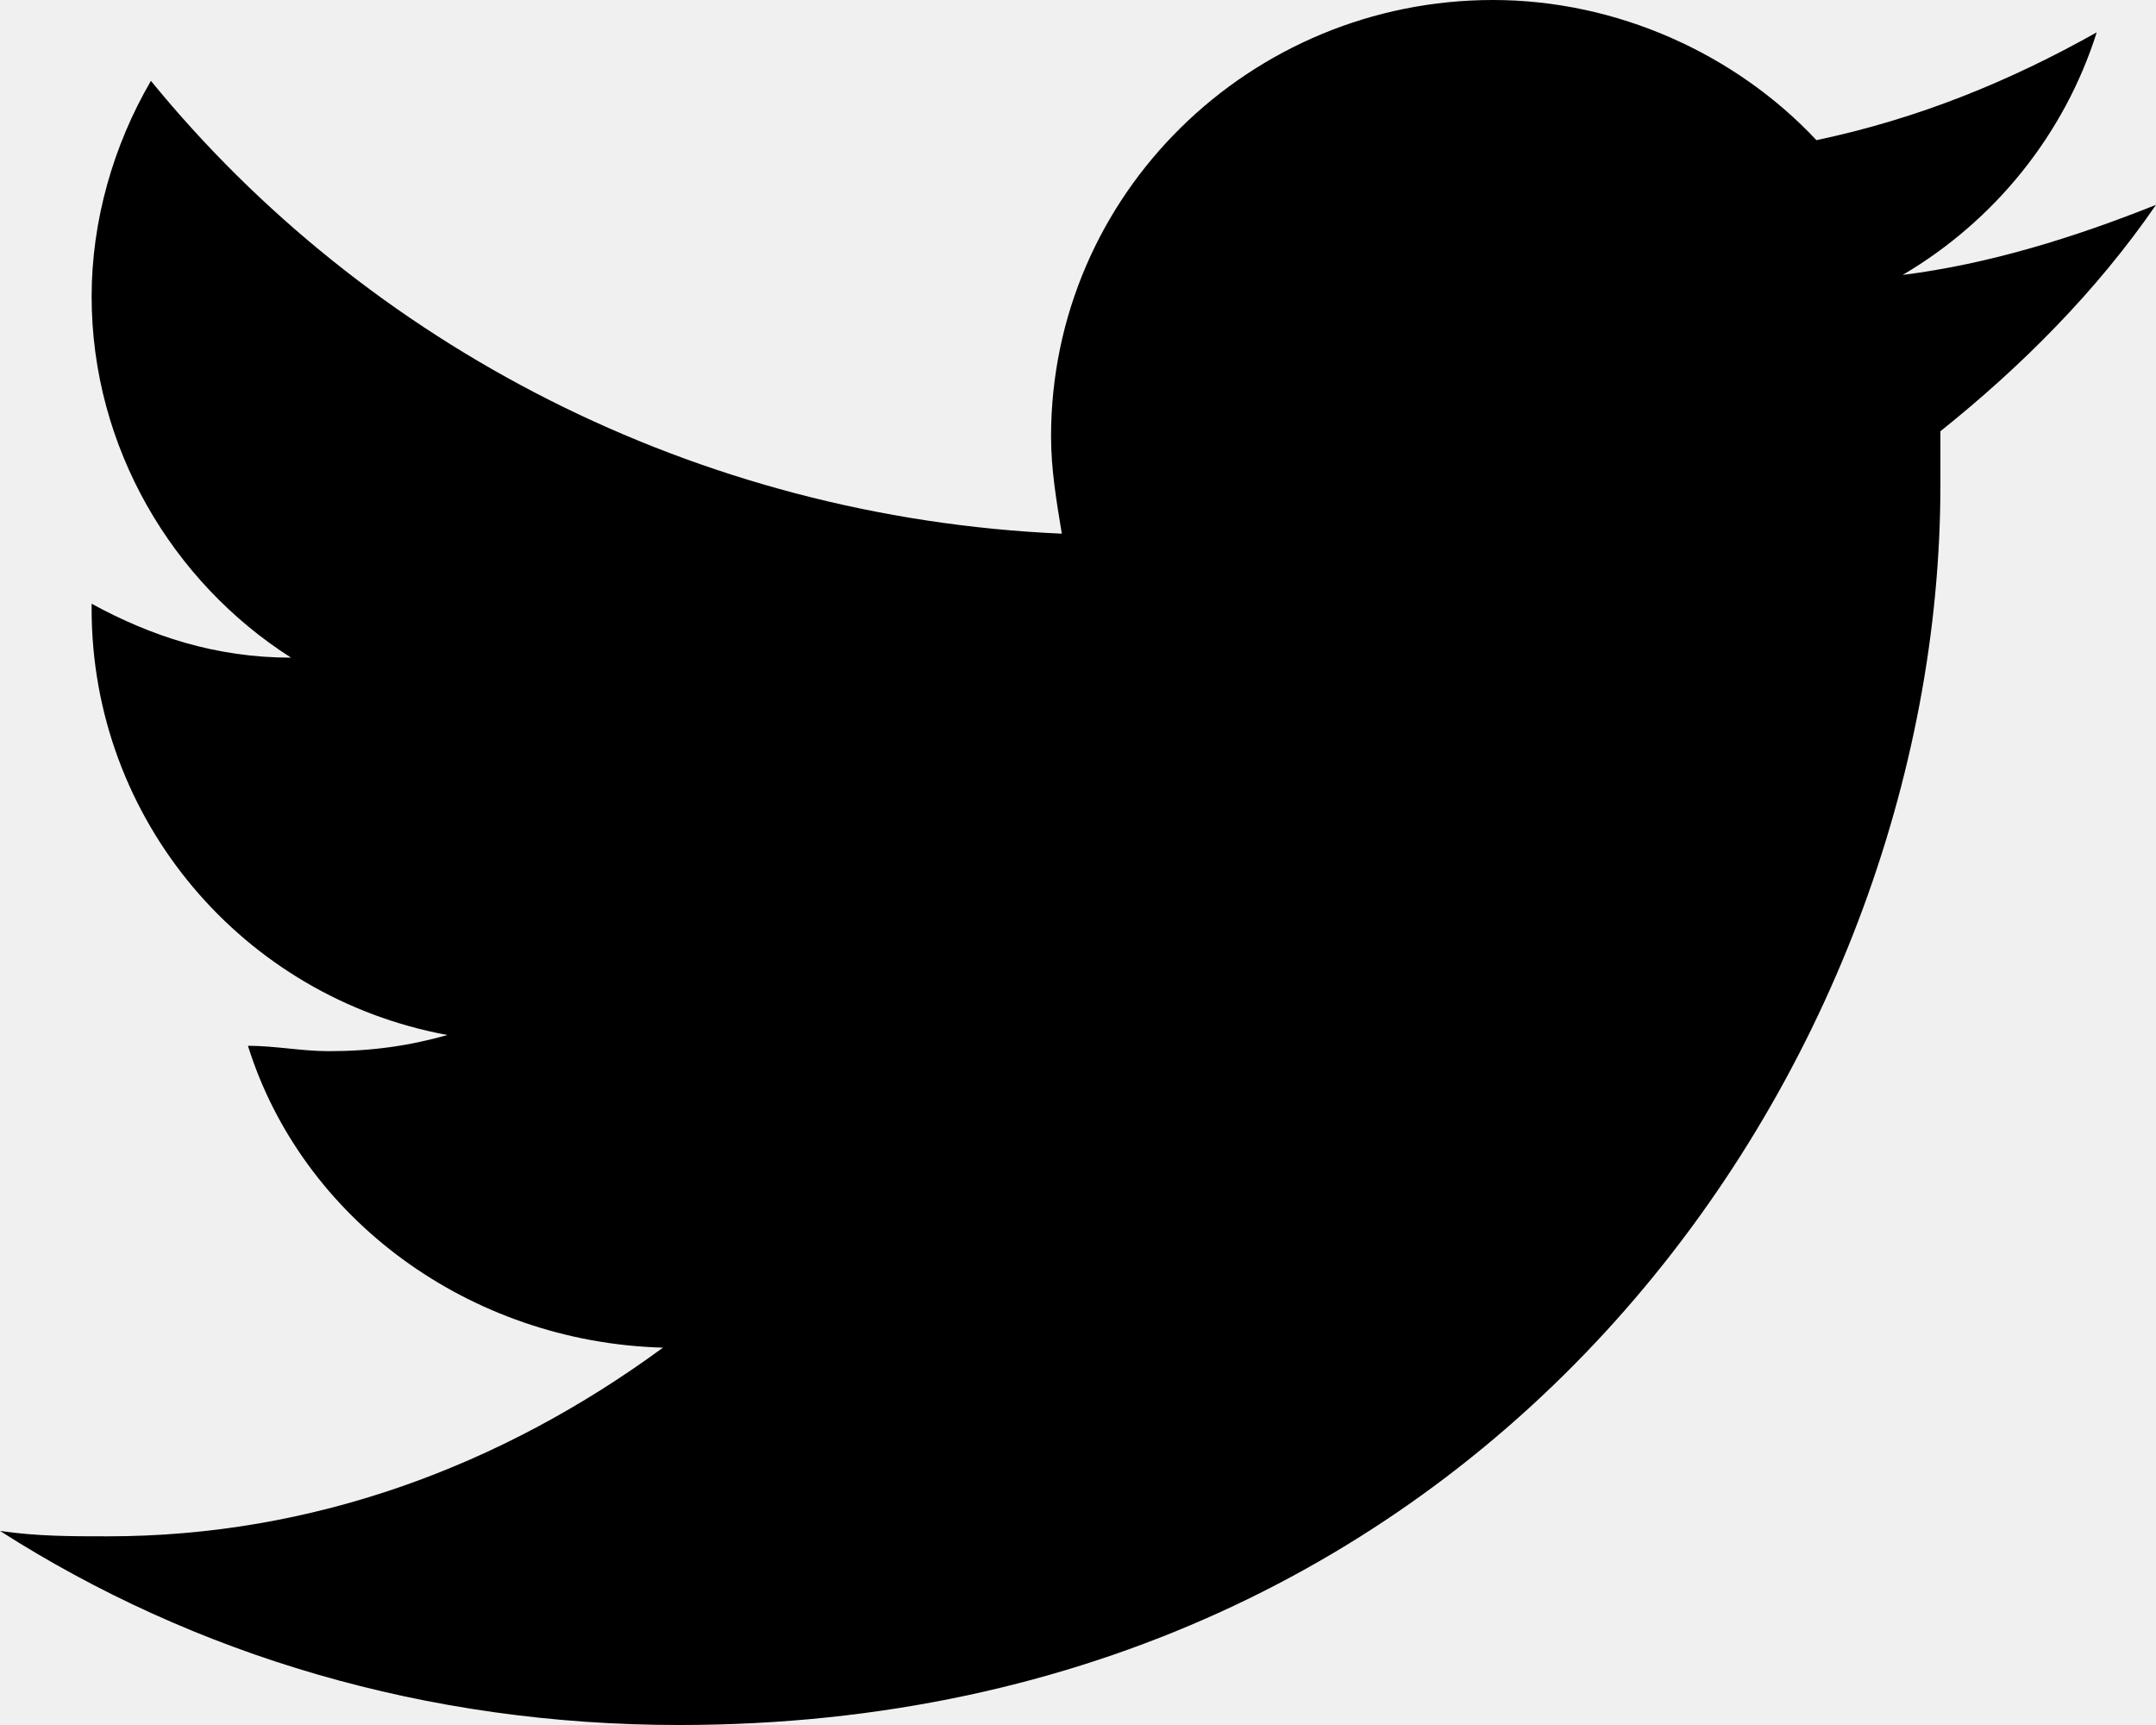
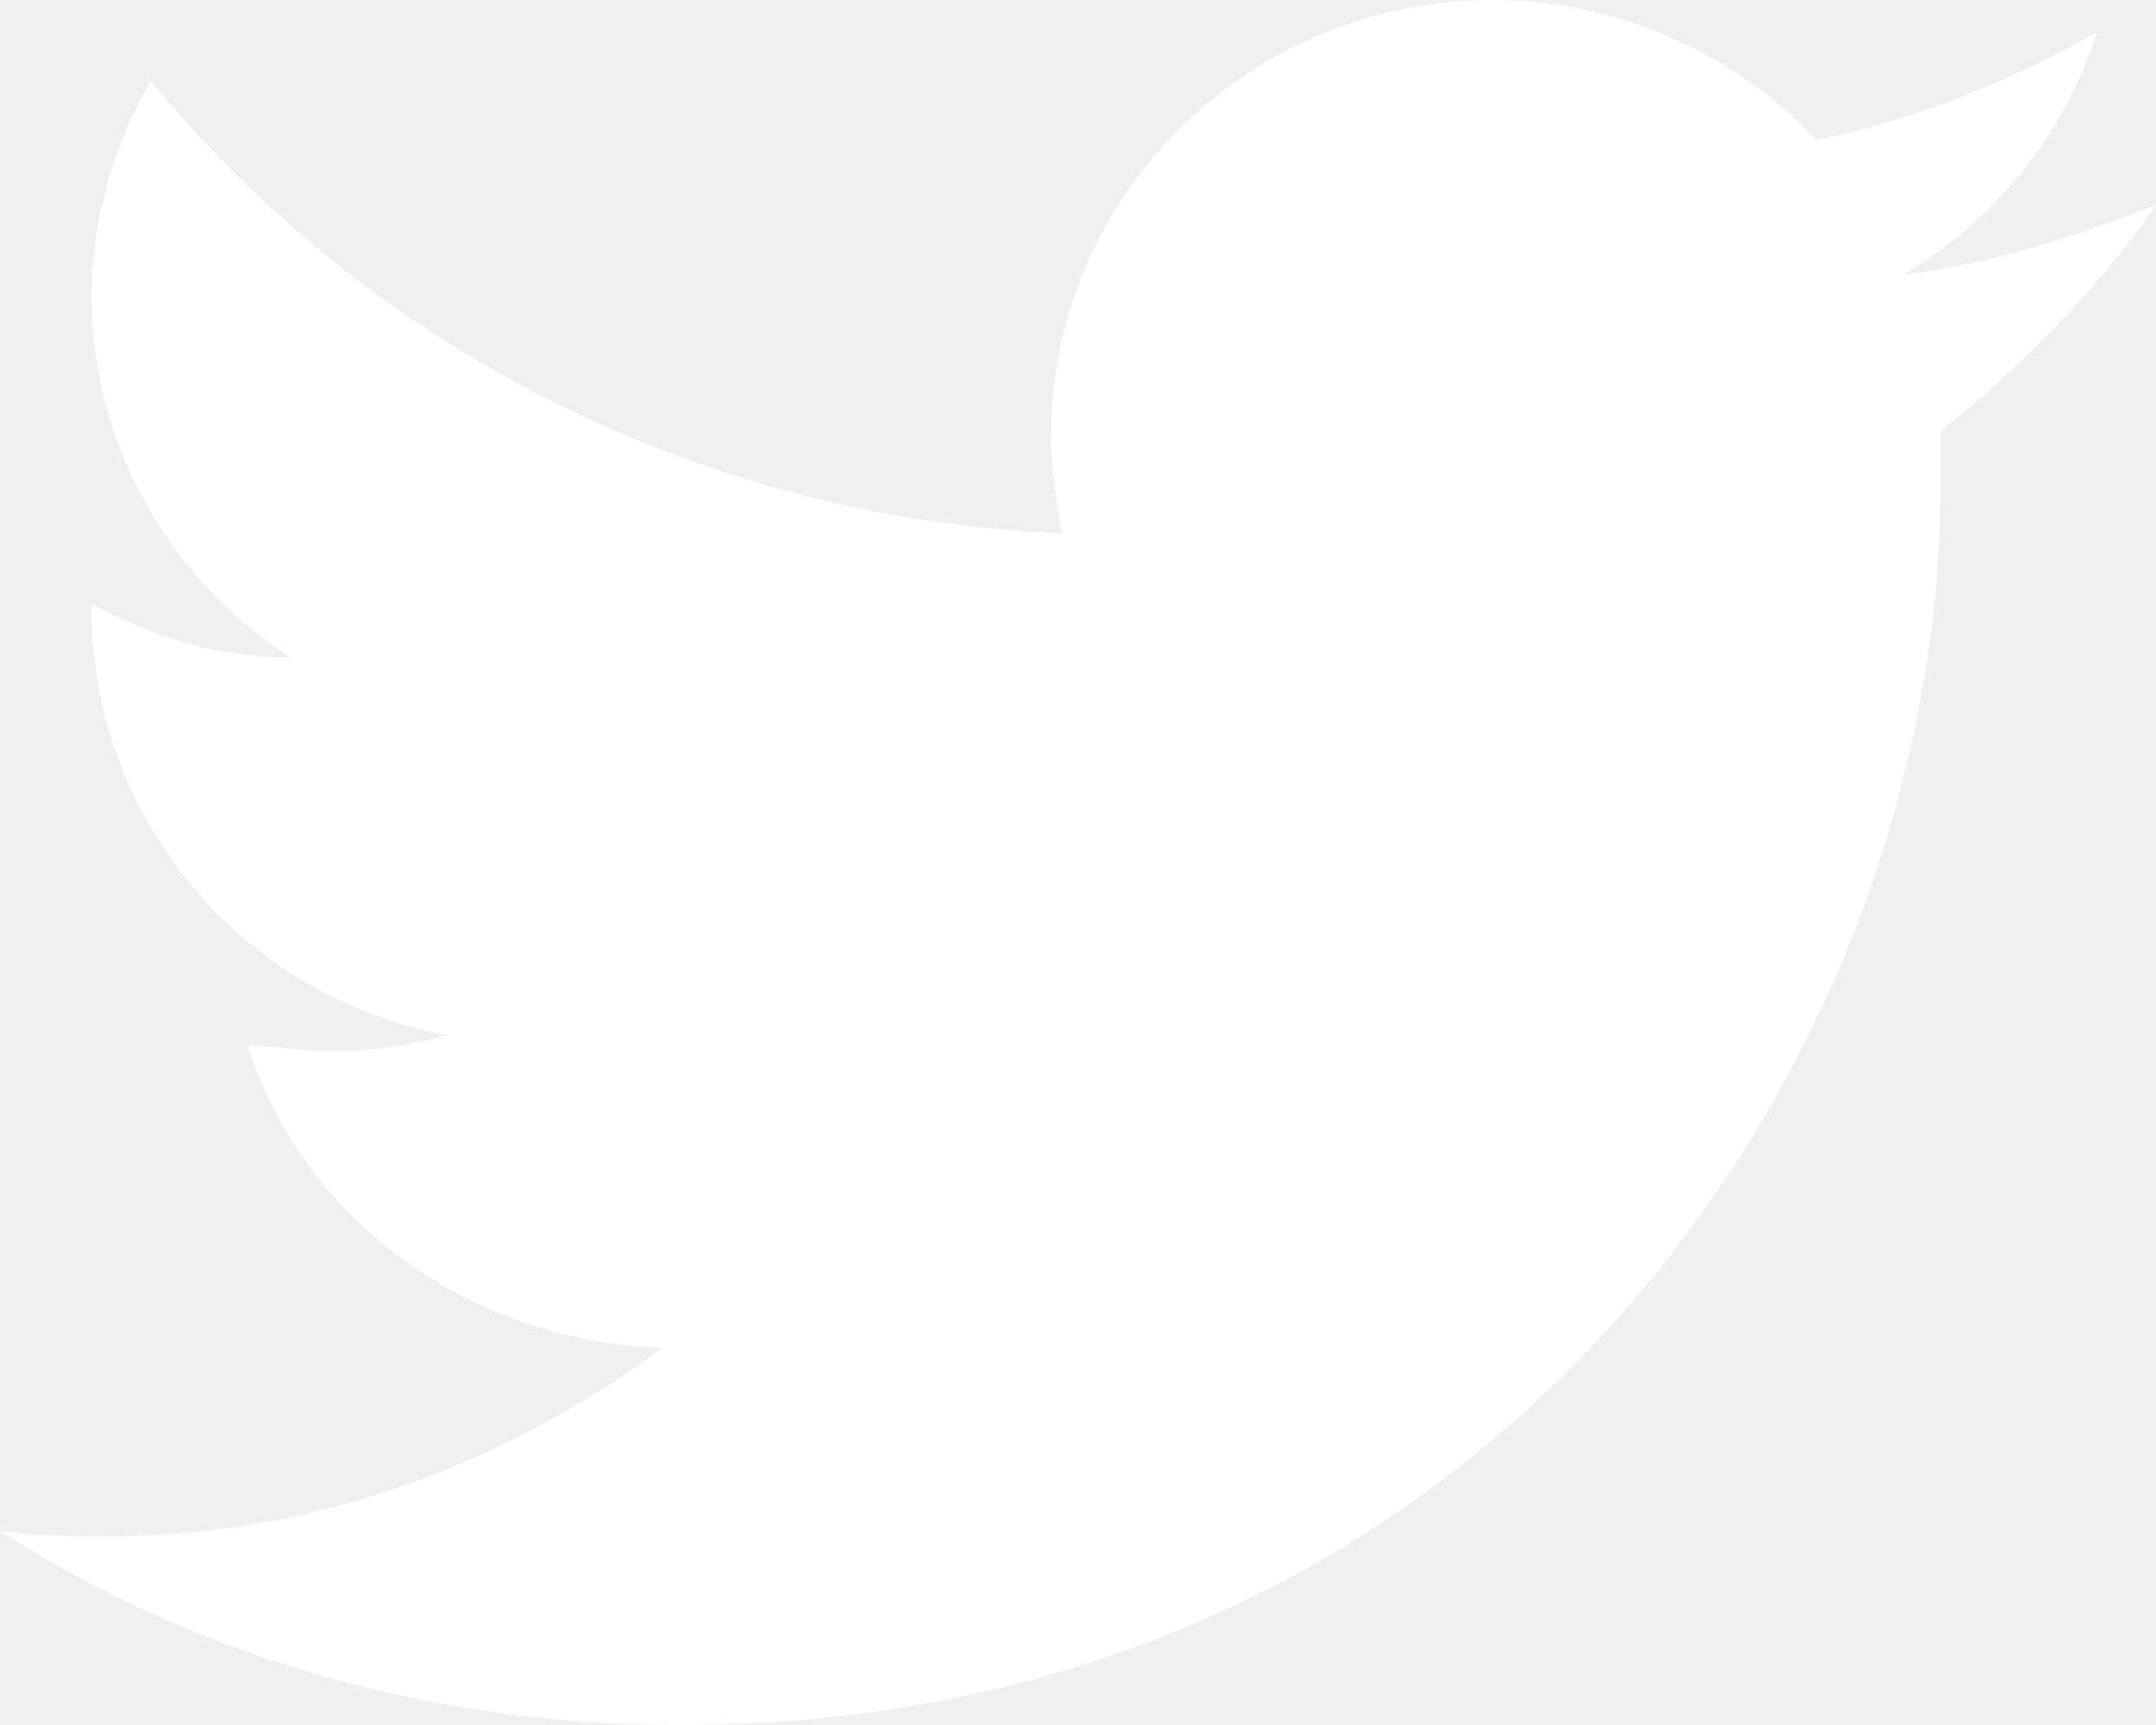
<svg xmlns="http://www.w3.org/2000/svg" version="1.1" id="Layer_1" x="0px" y="0px" viewBox="0 0 40 32" enable-background="new 0 0 40 32" xml:space="preserve">
-   <defs id="defs4328" />
-   <path fill="#FFFFFF" d="M40,3.8c-1.5,0.6-3.1,1.1-4.7,1.3c1.7-1,3-2.6,3.6-4.5c-1.6,0.9-3.3,1.6-5.2,2C32.2,1,30,0,27.7,0  c-4.5,0-8.2,3.6-8.2,8.1c0,0.6,0.1,1.2,0.2,1.8C12.9,9.6,6.8,6.4,2.8,1.5C2.1,2.7,1.7,4.1,1.7,5.5c0,2.8,1.5,5.3,3.7,6.7  c-1.4,0-2.6-0.4-3.7-1c0,0,0,0.1,0,0.1c0,3.9,2.8,7.2,6.6,7.9c-0.7,0.2-1.4,0.3-2.2,0.3c-0.5,0-1-0.1-1.5-0.1c1,3.2,4.1,5.5,7.7,5.6  C9.3,27.2,5.8,28.5,2,28.5c-0.7,0-1.3,0-2-0.1C3.6,30.7,7.9,32,12.6,32c15.1,0,23.4-12.3,23.4-23c0-0.3,0-0.7,0-1  C37.5,6.8,38.9,5.4,40,3.8z" id="path4324" style="fill:#000000" />
+   <path fill="#FFFFFF" d="M40,3.8c-1.5,0.6-3.1,1.1-4.7,1.3c1.7-1,3-2.6,3.6-4.5c-1.6,0.9-3.3,1.6-5.2,2C32.2,1,30,0,27.7,0  c-4.5,0-8.2,3.6-8.2,8.1c0,0.6,0.1,1.2,0.2,1.8C12.9,9.6,6.8,6.4,2.8,1.5C2.1,2.7,1.7,4.1,1.7,5.5c0,2.8,1.5,5.3,3.7,6.7  c-1.4,0-2.6-0.4-3.7-1c0,0,0,0.1,0,0.1c0,3.9,2.8,7.2,6.6,7.9c-0.7,0.2-1.4,0.3-2.2,0.3c-0.5,0-1-0.1-1.5-0.1c1,3.2,4.1,5.5,7.7,5.6  C9.3,27.2,5.8,28.5,2,28.5c-0.7,0-1.3,0-2-0.1C3.6,30.7,7.9,32,12.6,32c15.1,0,23.4-12.3,23.4-23c0-0.3,0-0.7,0-1  C37.5,6.8,38.9,5.4,40,3.8z" />
</svg>
